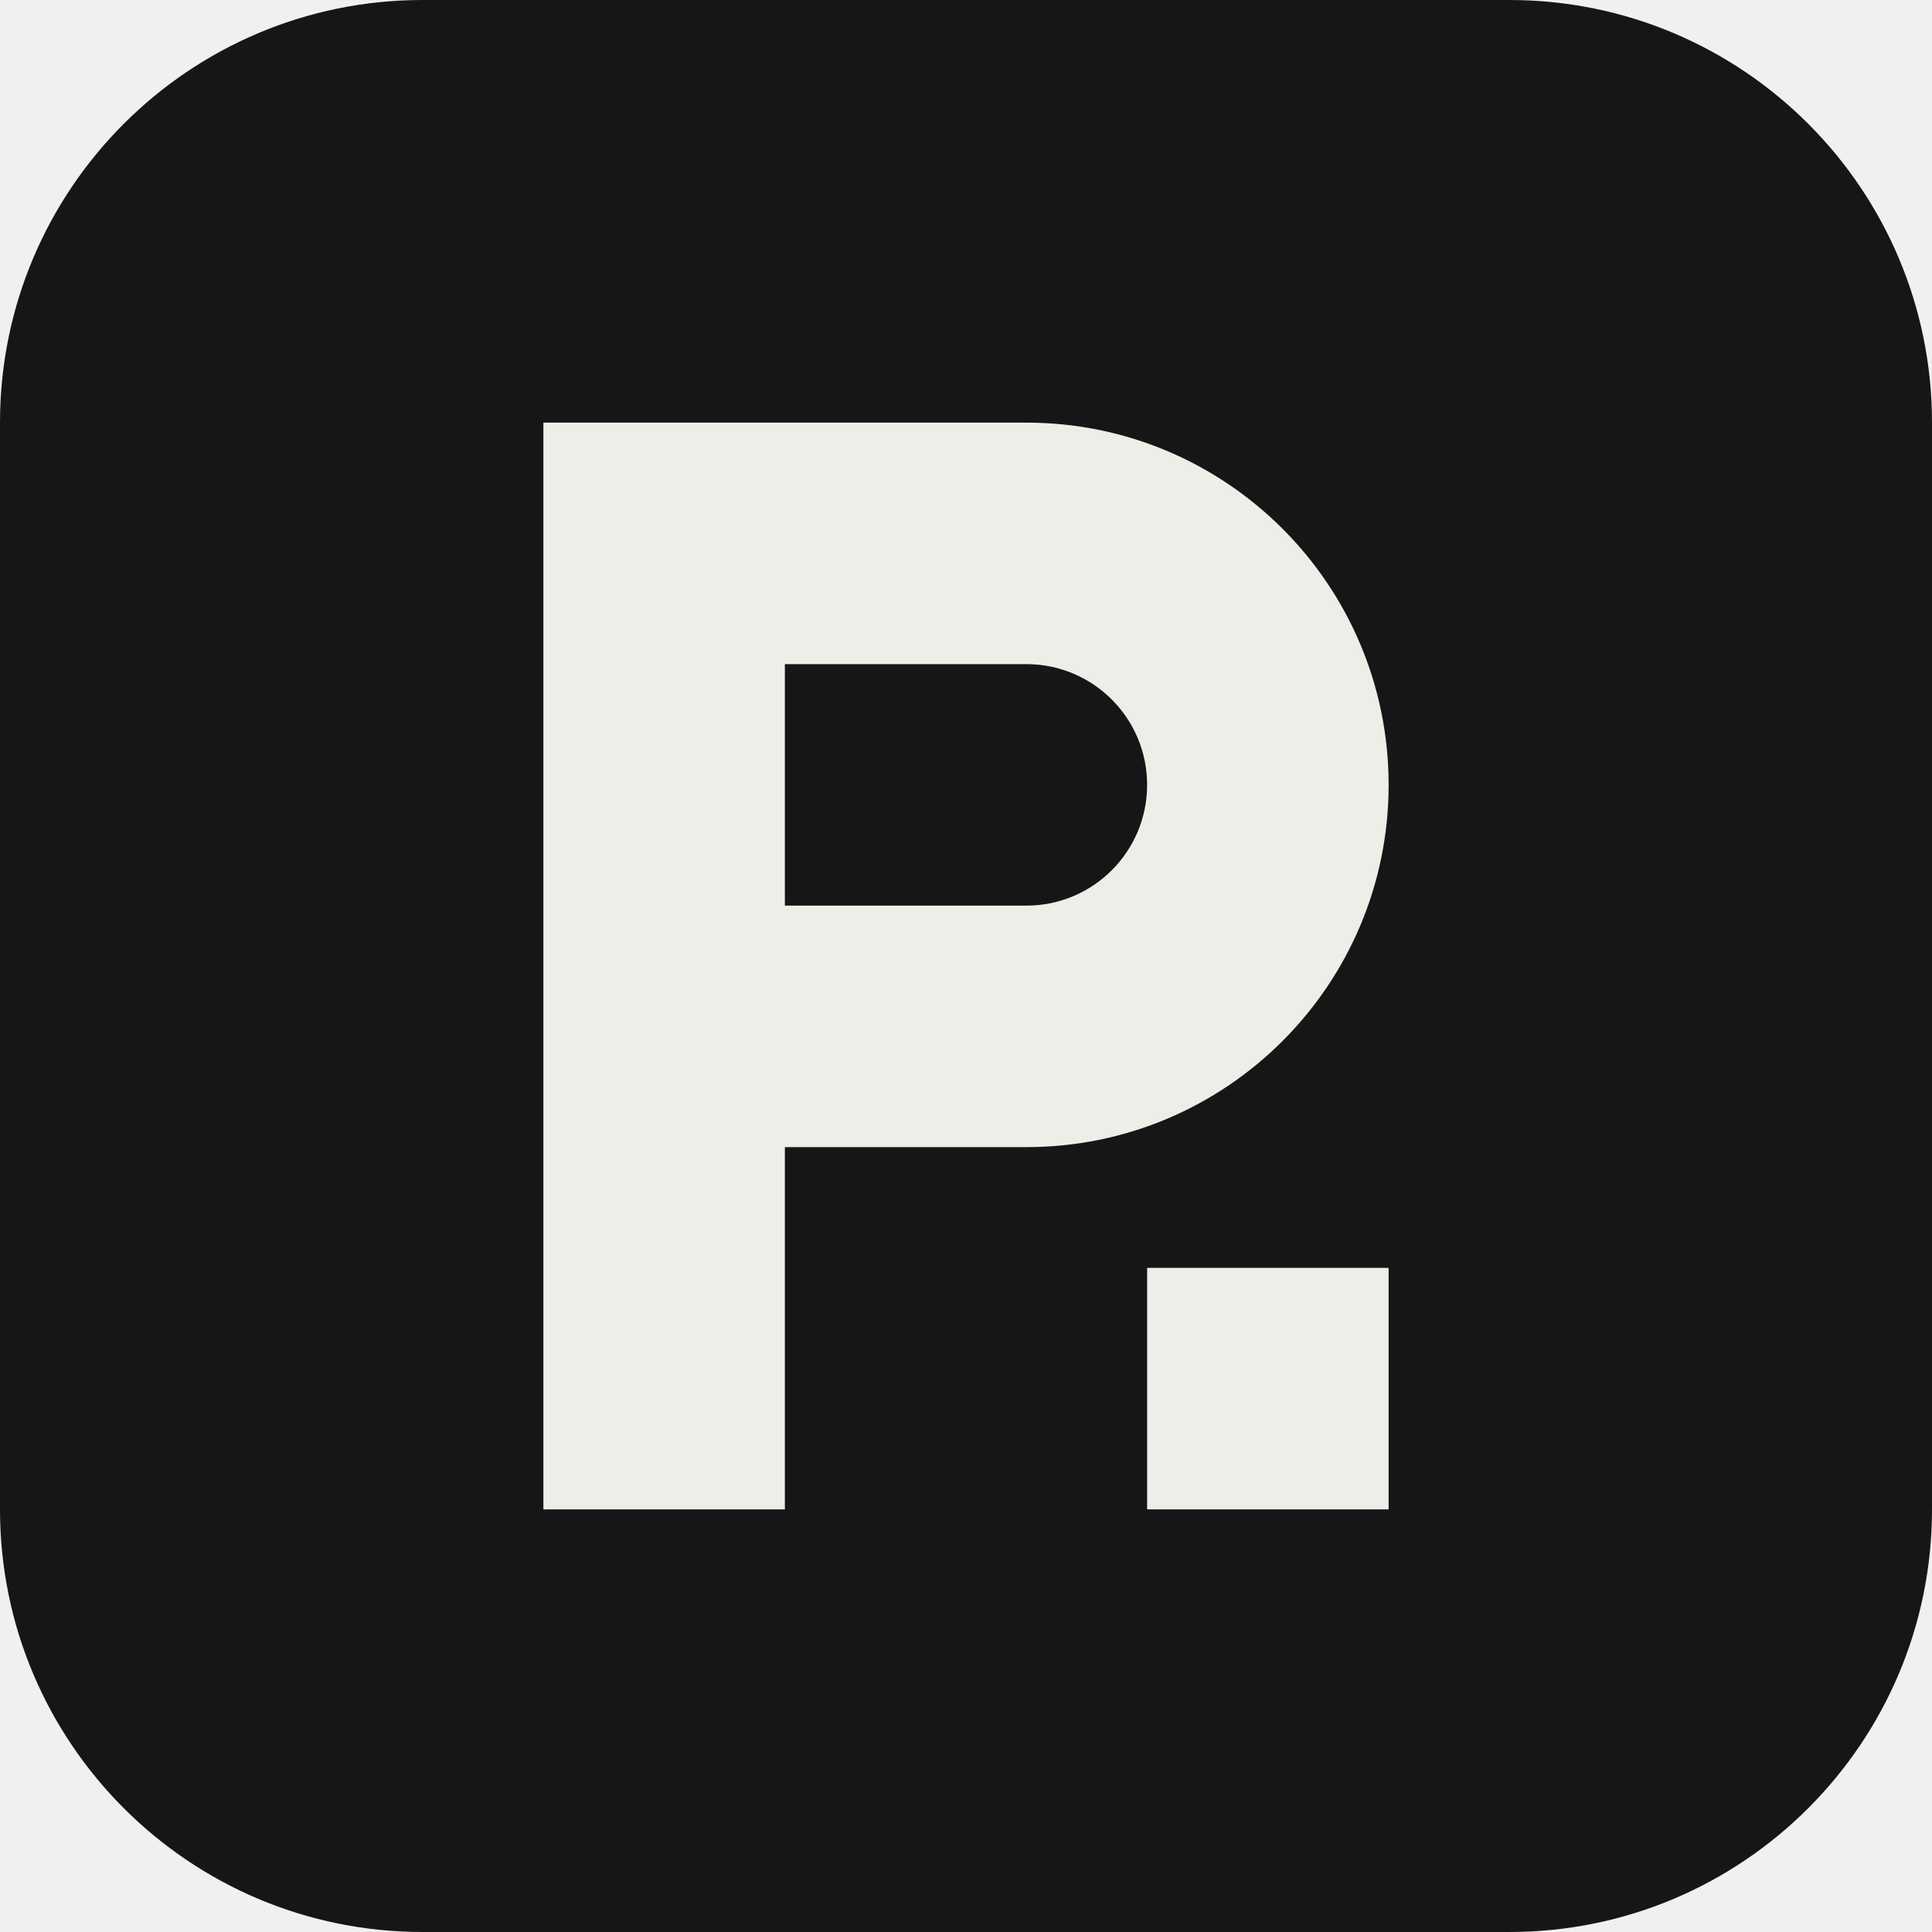
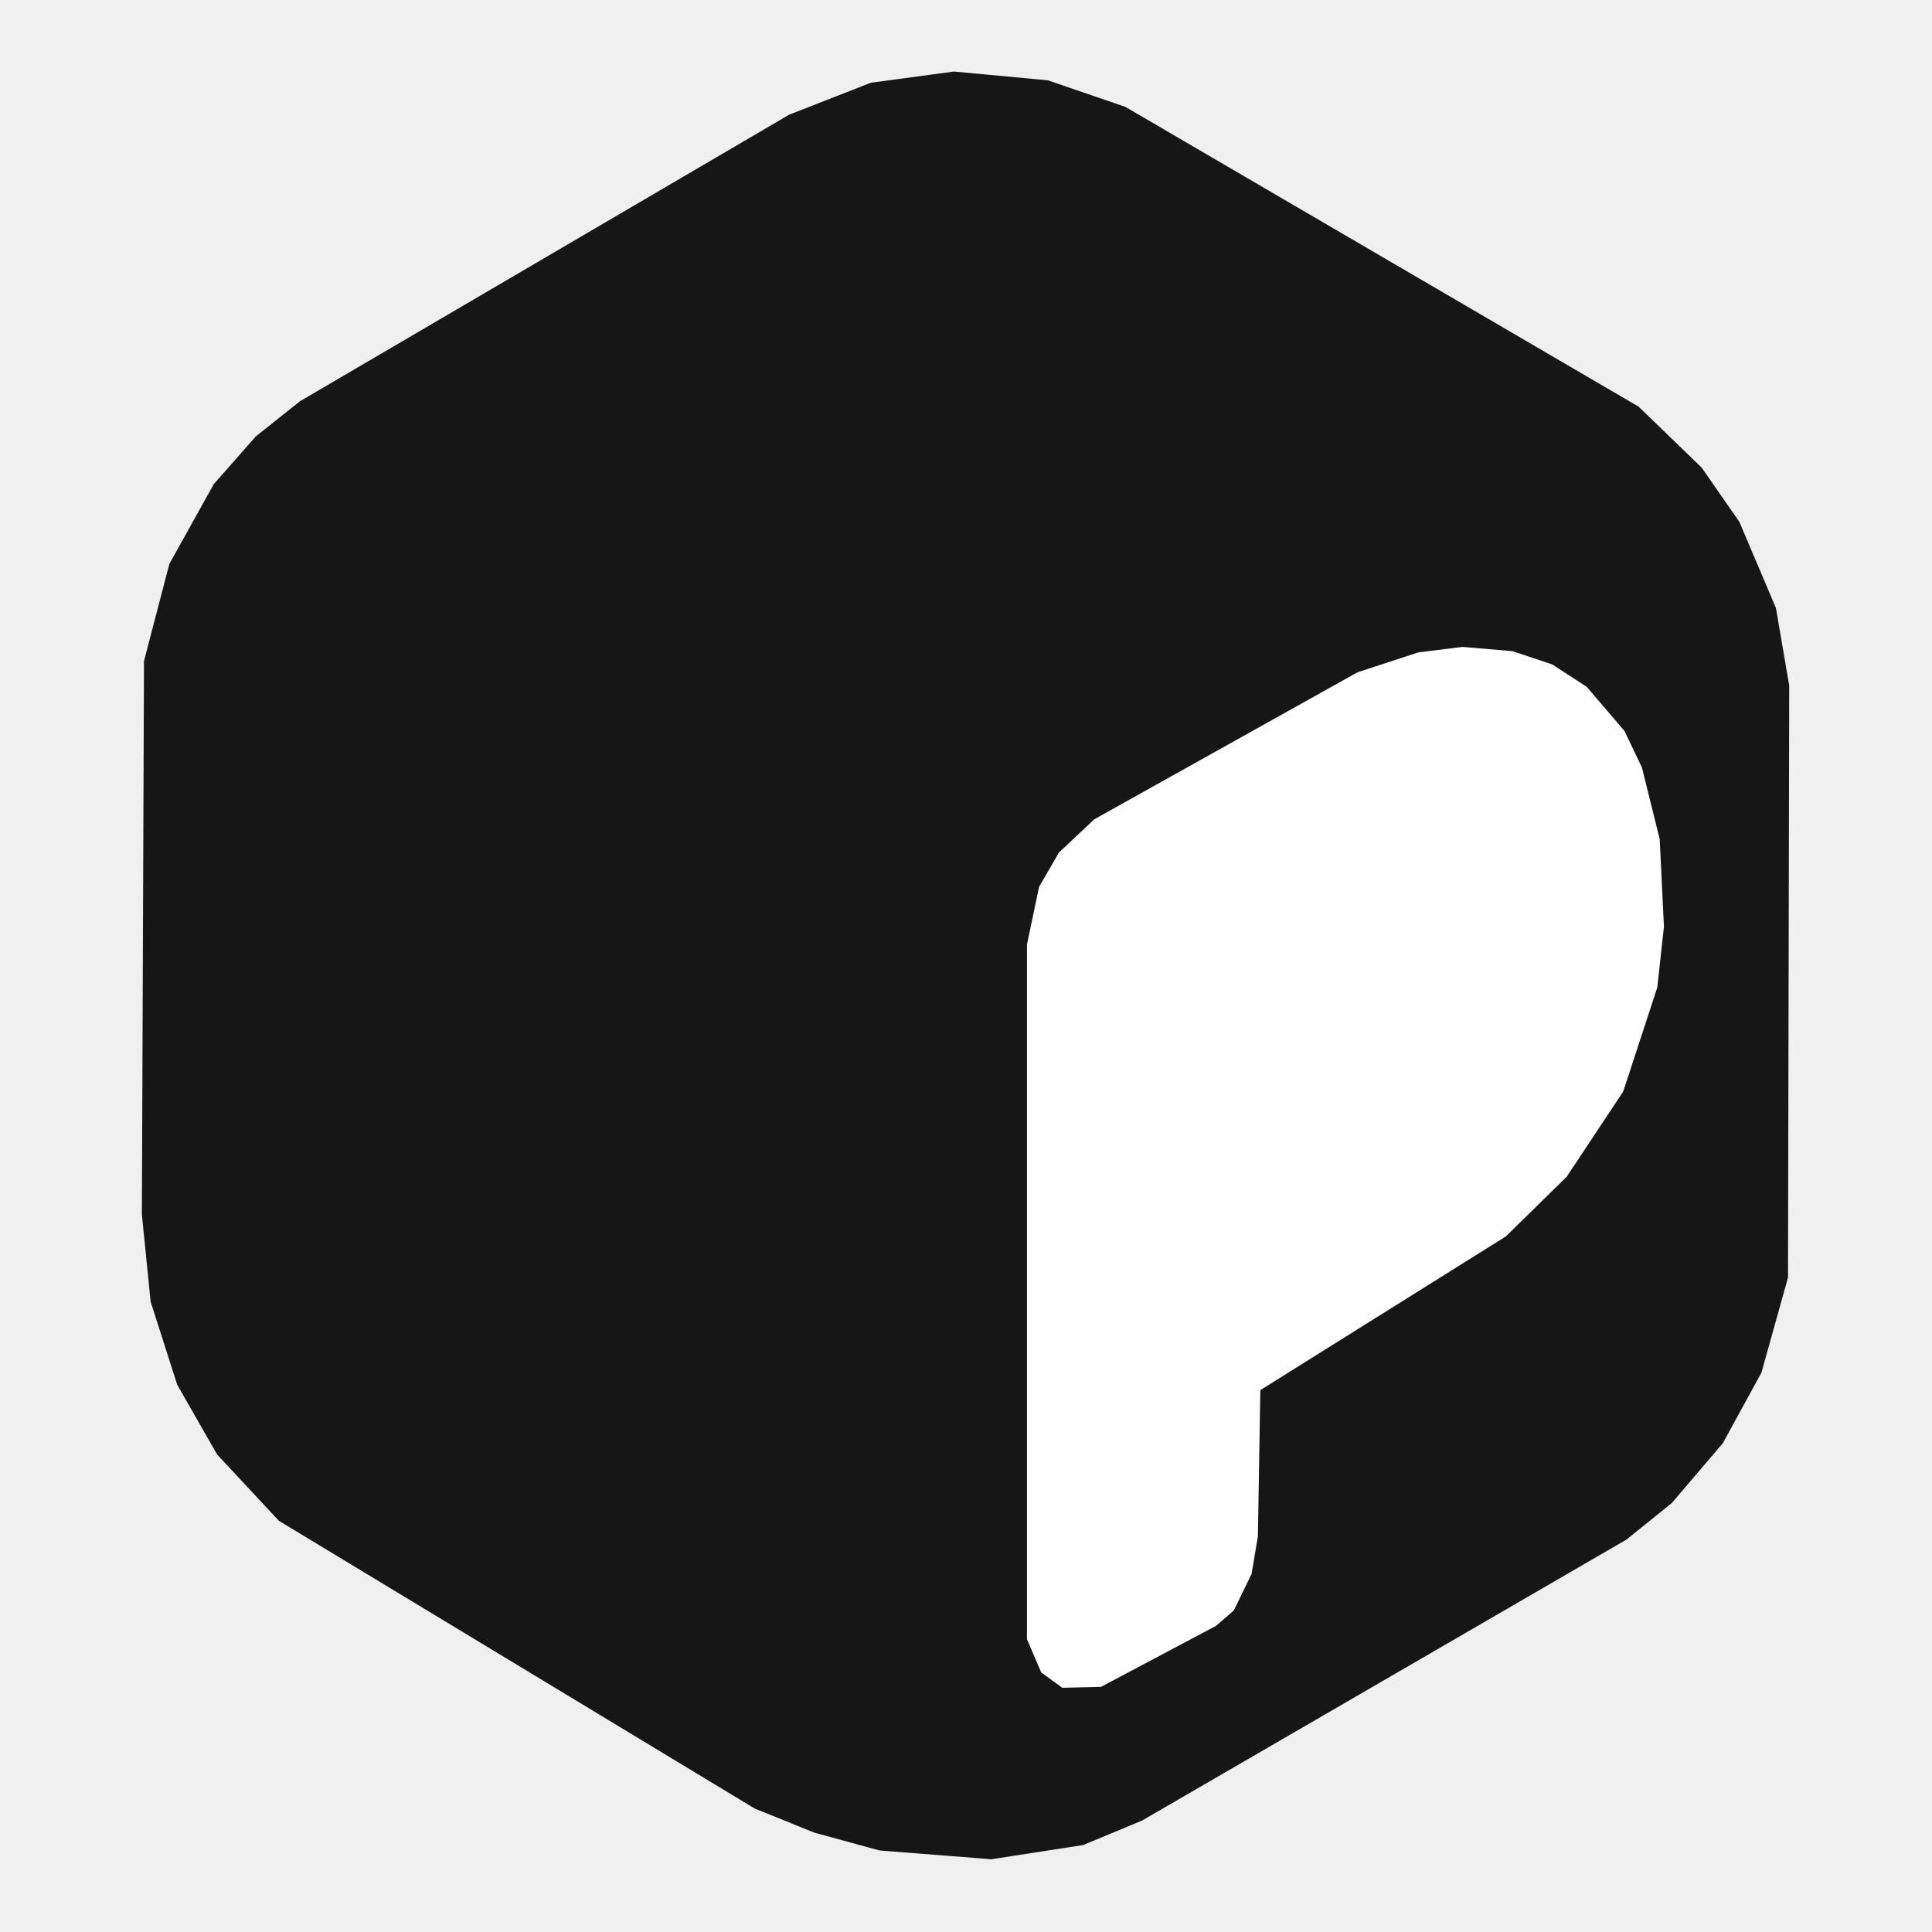
- <svg xmlns="http://www.w3.org/2000/svg" viewBox="0 0 32 32">
-   <rect width="32" height="32" rx="7" fill="#161616" />
-   <path fill="#efede8" fill-rule="evenodd" d="M9 7h8a6 6 0 0 1 0 12h-4v6H9ZM13 11v4h4a2 2 0 0 0 0-4Z" />
-   <rect x="19" y="21" width="4" height="4" fill="#efede8" />
+ <svg xmlns="http://www.w3.org/2000/svg" viewBox="0 0 64 64">
+   <path fill="#161616" d="M31.60 2.37L28.85 2.74L26.14 3.80L9.94 13.29L8.47 14.46L7.08 16.04L5.61 18.68L4.77 21.90L4.70 40.23L4.99 43.12L5.87 45.87L7.19 48.18L9.24 50.38L25.00 59.91L26.98 60.71L29.14 61.30L32.84 61.59L35.88 61.12L37.83 60.31L53.88 51.00L55.38 49.79L57.07 47.81L58.35 45.47L59.23 42.32L59.27 22.71L58.83 20.14L57.62 17.29L56.37 15.49L54.28 13.47L37.28 3.54L34.71 2.66Z" />
+   <path fill="#ffffff" d="M51.42 22.01L52.56 22.75L53.81 24.21L54.39 25.42L54.98 27.80L55.12 30.70L54.90 32.71L53.77 36.16L51.90 38.98L49.88 40.96L41.75 46.05L41.67 50.89L41.46 52.14L40.87 53.35L40.28 53.86L36.47 55.88L35.19 55.91L34.49 55.40L34.02 54.30L34.02 31.29L34.42 29.38L35.08 28.24L36.25 27.14L44.97 22.27L46.99 21.61L48.45 21.43L50.10 21.57Z" />
</svg>
